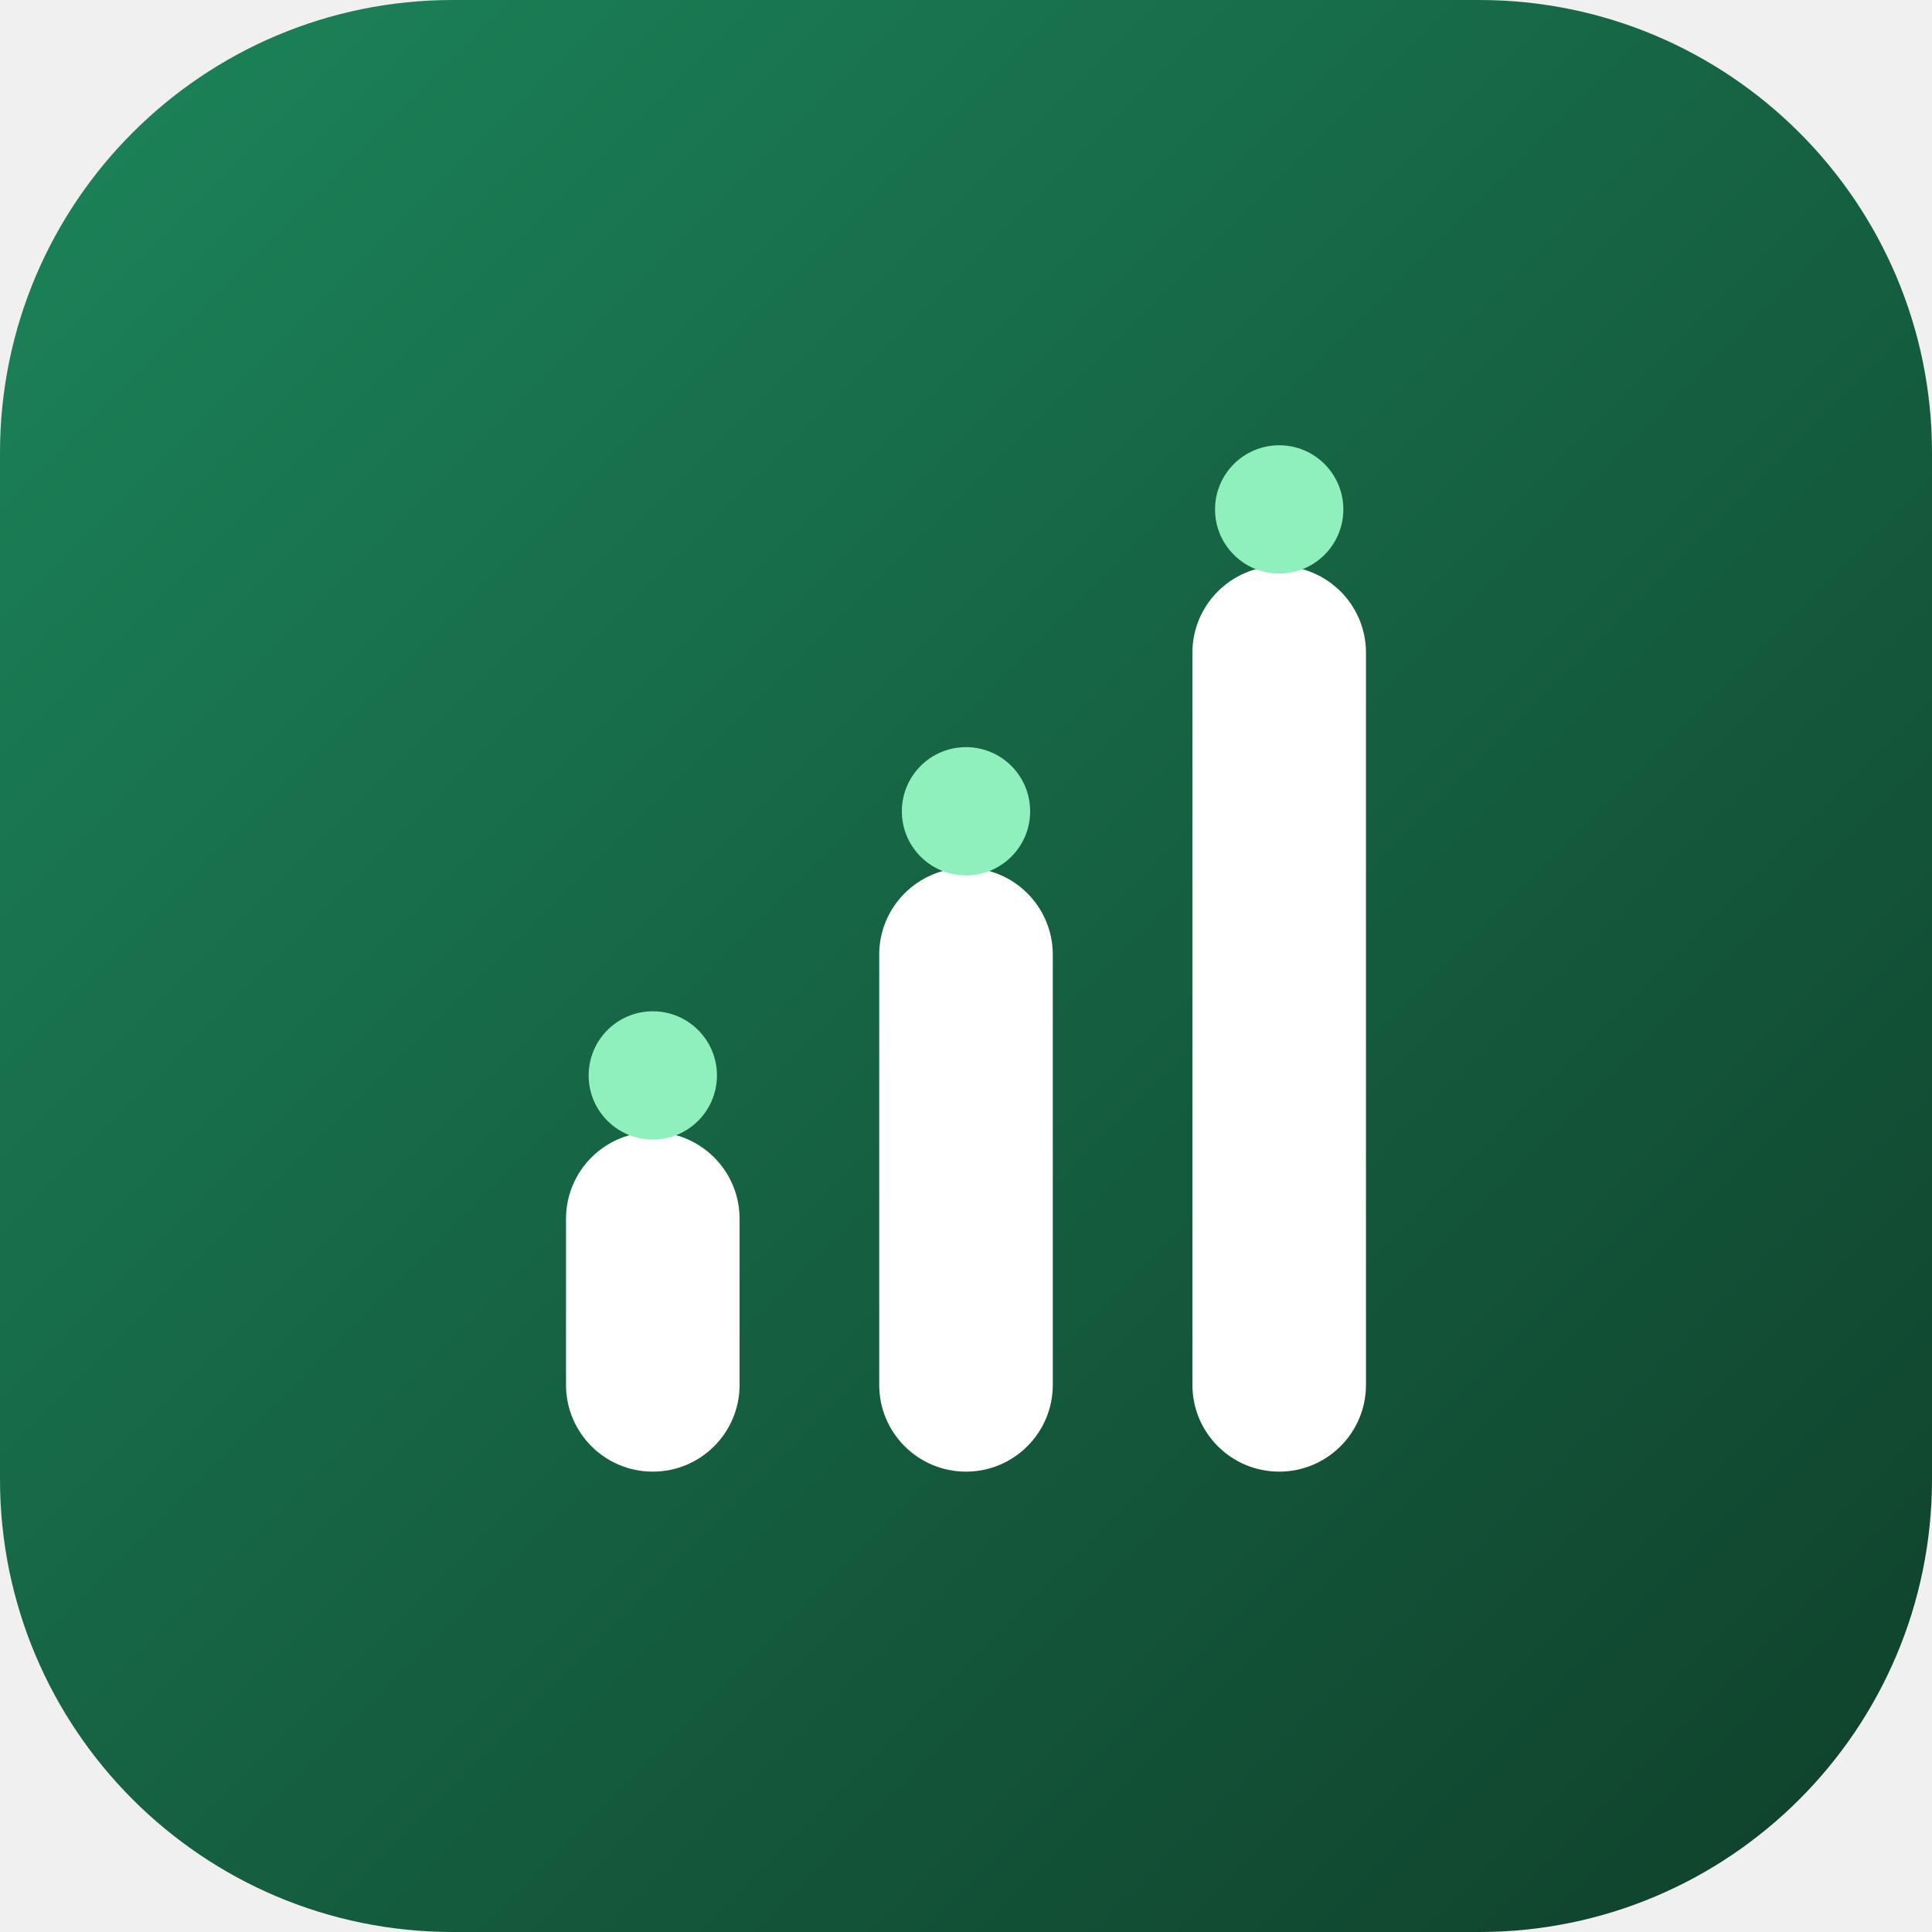
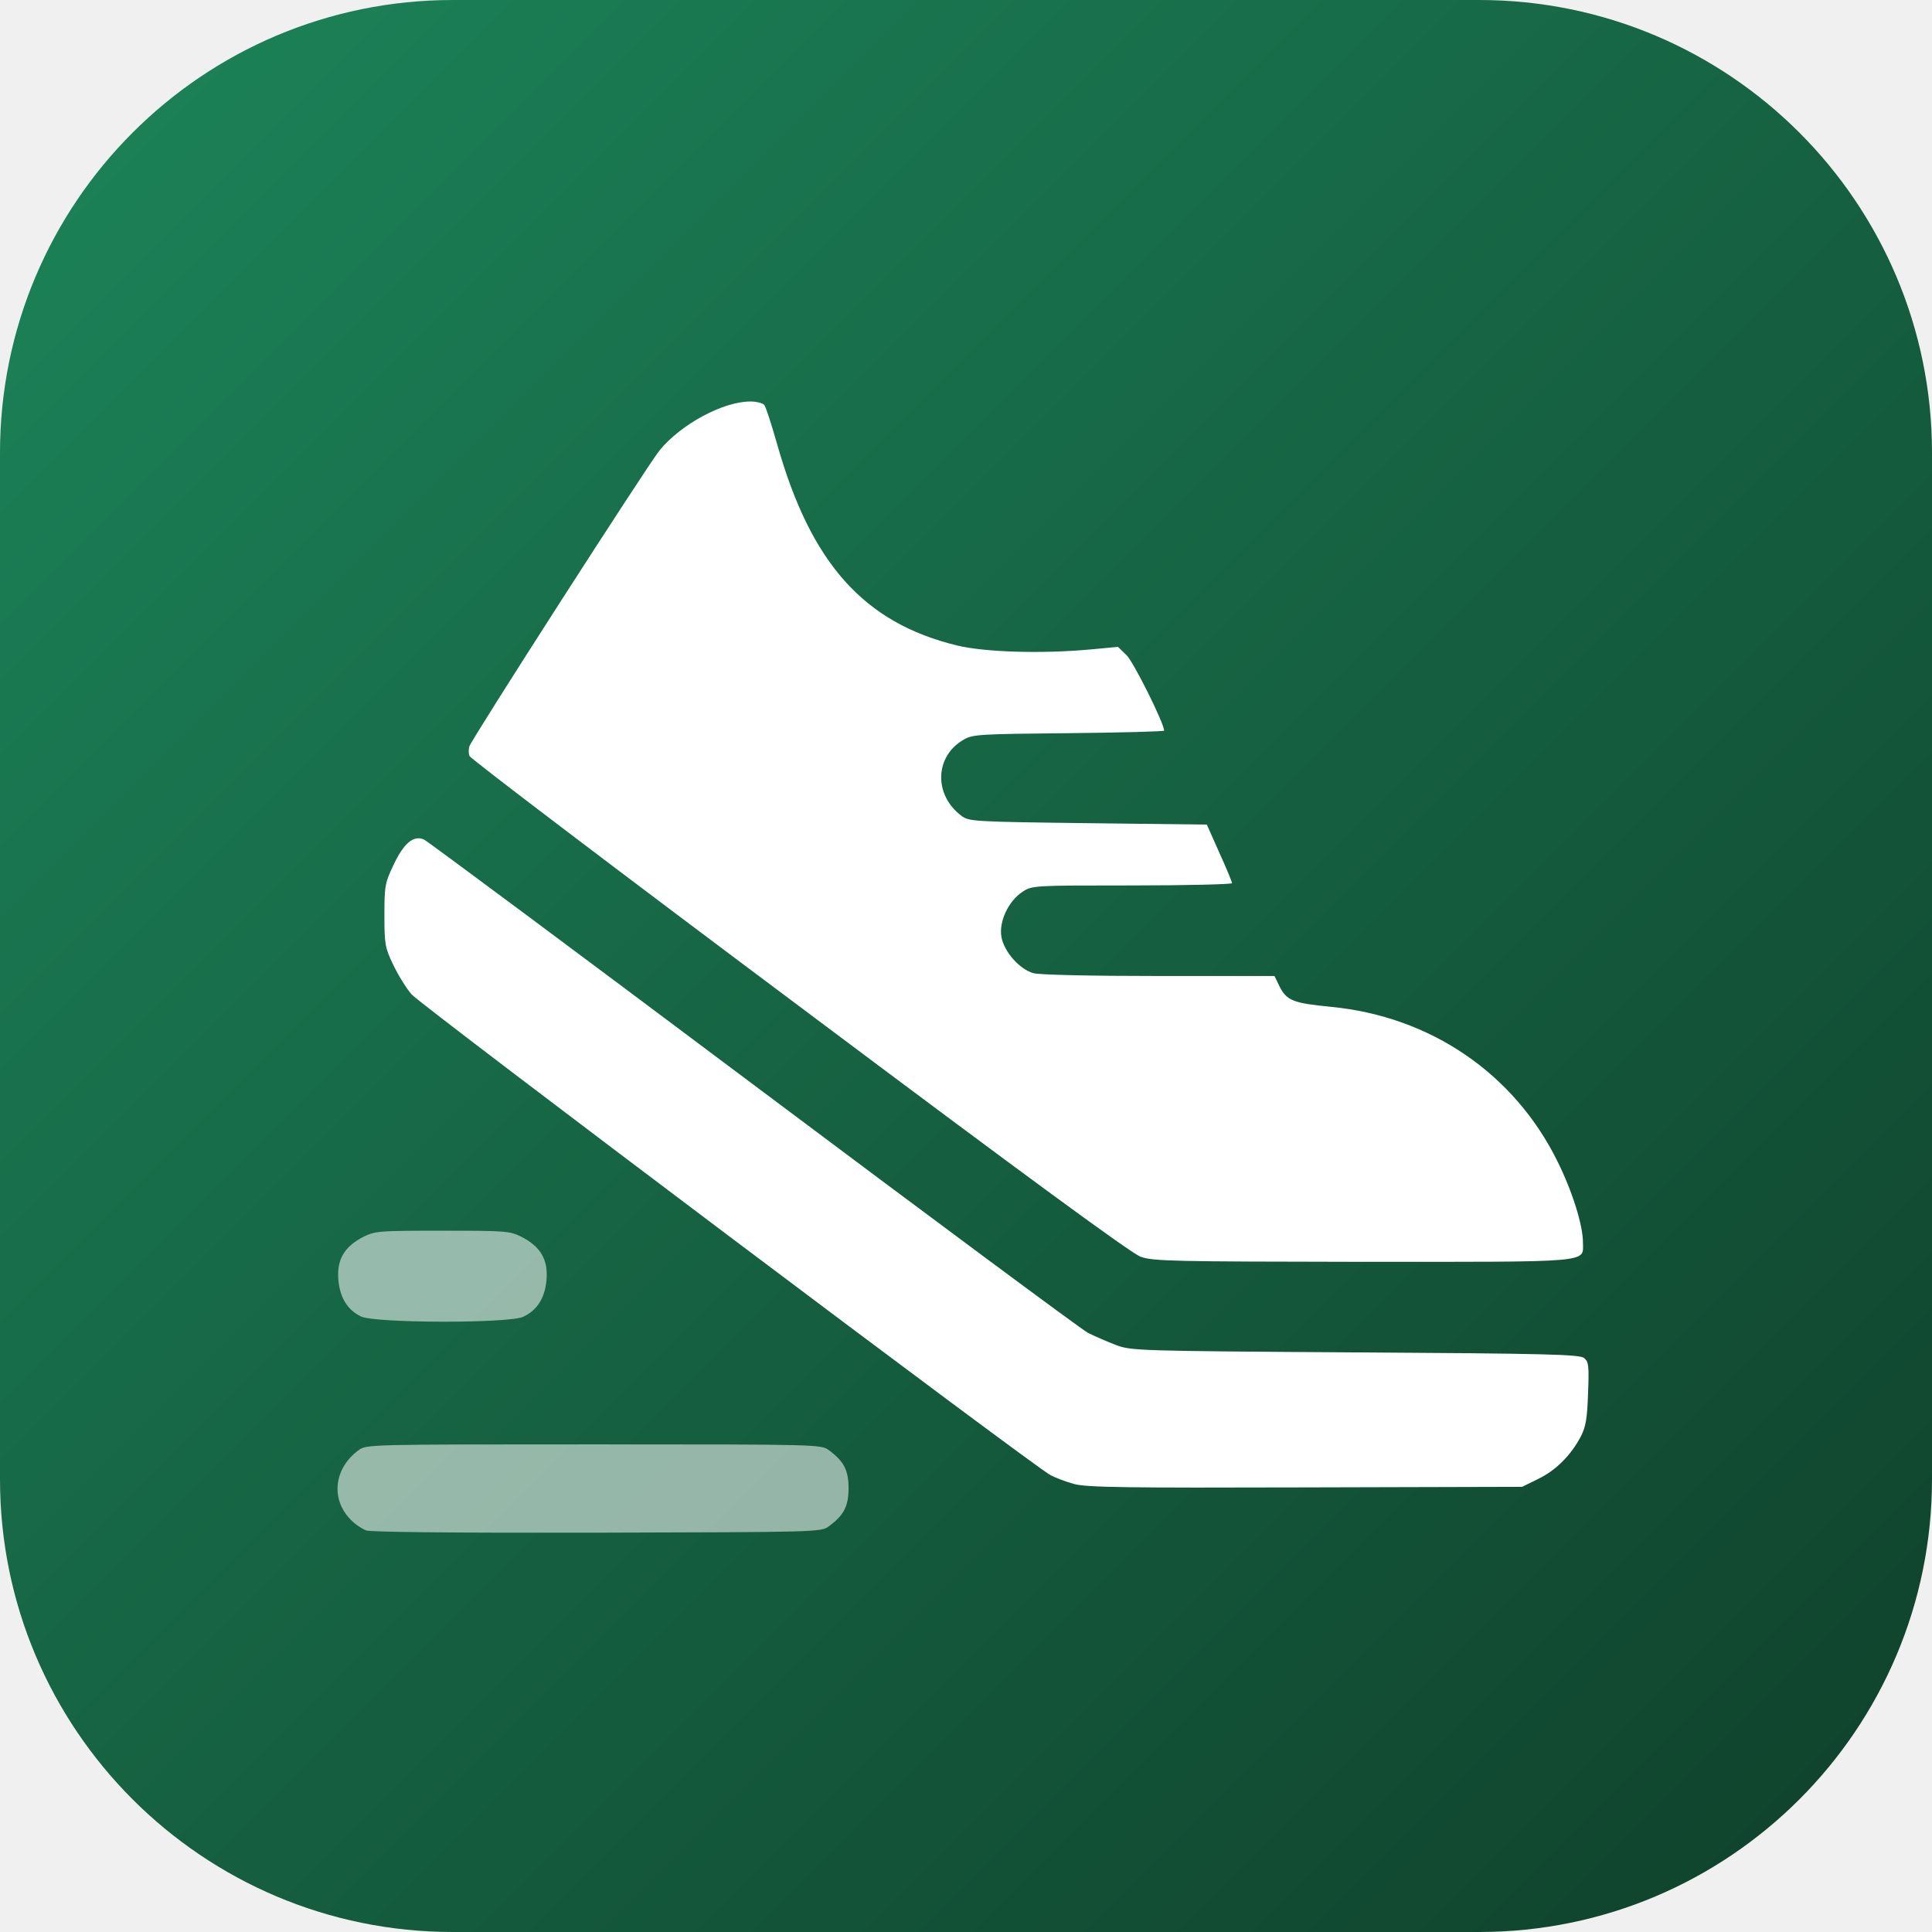
<svg xmlns="http://www.w3.org/2000/svg" viewBox="0 0 512 512" width="512" height="512">
  <defs>
    <linearGradient id="g" x1="0" y1="0" x2="1" y2="1">
      <stop offset="0" stop-color="#1c855a" />
      <stop offset="1" stop-color="#0f3f2a" />
    </linearGradient>
  </defs>
  <rect width="512" height="512" rx="120" fill="url(#g)" />
-   <g fill="#ffffff">
-     <rect x="150" y="300" width="46" height="90" rx="23" />
-     <rect x="233" y="230" width="46" height="160" rx="23" />
-     <rect x="316" y="150" width="46" height="240" rx="23" />
-   </g>
-   <g fill="#8ff0bd">
-     <circle cx="173" cy="285" r="17" />
-     <circle cx="256" cy="215" r="17" />
-     <circle cx="339" cy="135" r="17" />
+   <g fill="#ffffff" transform="translate(69.25 58.4) scale(0.75)">
+     <path fill-rule="evenodd" d="M310.7,366.2C307.4,365.0 270.5,338.0 190.1,277.7C126.3,230.0 73.9,190.2 73.6,189.3C73.2,188.5 73.2,186.9 73.5,185.9C74.4,183.1 136.5,86.5 140.7,81.3C148.3,72.0 163.2,64.0 172.8,64.0C175.0,64.0 177.2,64.6 177.7,65.2C178.3,65.9 180.3,72.2 182.3,79.2C194.2,121.2 212.9,142.2 245.8,150.2C255.6,152.6 275.9,153.2 293.1,151.6L302.7,150.7L305.7,153.6C308.2,156.0 319.0,177.7 319.0,180.3C319.0,180.6 303.8,181.0 285.2,181.2C253.3,181.5 251.3,181.6 248.0,183.6C237.9,189.5 237.6,203.1 247.4,210.4C250.0,212.4 251.7,212.5 292.1,213.0L334.1,213.5L338.5,223.4C341.0,228.9 343.0,233.7 343.0,234.2C343.0,234.6 327.1,235.0 307.6,235.0C272.7,235.0 272.3,235.0 268.9,237.3C264.0,240.5 260.6,247.8 261.5,253.1C262.4,258.4 267.9,264.6 272.8,266.0C275.0,266.6 292.8,267.0 317.2,267.0L358.0,267.0L359.9,270.9C362.4,275.7 364.7,276.6 378.0,277.9C413.2,281.3 442.7,301.5 458.0,332.5C463.3,343.2 467.0,355.1 467.0,361.2C467.0,368.4 471.3,368.0 389.0,368.0C322.3,367.9 315.1,367.8 310.7,366.2ZM287.2,446.5C284.3,445.7 280.6,444.3 278.9,443.4C273.2,440.5 56.5,277.4 53.1,273.5C51.2,271.3 48.3,266.6 46.6,263.0C43.7,257.0 43.5,255.7 43.5,245.5C43.5,235.2 43.7,234.1 46.7,227.8C50.3,220.1 53.8,217.1 57.5,218.8C58.8,219.4 111.2,258.4 173.9,305.4C236.6,352.4 289.8,391.9 292.1,393.1C294.5,394.3 298.9,396.2 302.0,397.4C307.4,399.4 309.2,399.5 386.6,400.0C453.9,400.4 466.0,400.7 467.4,402.0C469.0,403.2 469.2,404.8 468.8,414.5C468.5,423.5 468.0,426.3 466.2,429.8C462.7,436.4 457.4,441.7 451.2,444.7L445.5,447.5L369.0,447.7C305.3,447.9 291.6,447.7 287.2,446.5Z" />
+     <path fill-rule="evenodd" d="M37.0,462.9C35.6,462.3 33.4,460.9 32.2,459.7C24.4,452.5 25.4,441.2 34.3,434.6C37.1,432.5 37.5,432.5 117.5,432.5C197.1,432.5 197.9,432.5 200.6,434.6C205.9,438.5 207.5,441.7 207.5,448.0C207.5,454.3 205.9,457.5 200.6,461.4C197.9,463.5 196.9,463.5 118.7,463.7C67.4,463.8 38.6,463.5 37.0,462.9ZM35.2,387.3C30.3,384.9 27.7,380.5 27.2,374.1C26.7,367.1 29.4,362.6 36.0,359.2C40.2,357.1 41.5,357.0 64.0,357.0C86.5,357.0 87.8,357.1 92.0,359.2C98.6,362.6 101.3,367.1 100.8,374.1C100.3,380.6 97.6,385.0 92.6,387.4C87.6,389.8 40.1,389.7 35.2,387.3Z" opacity="0.55" />
  </g>
</svg>
